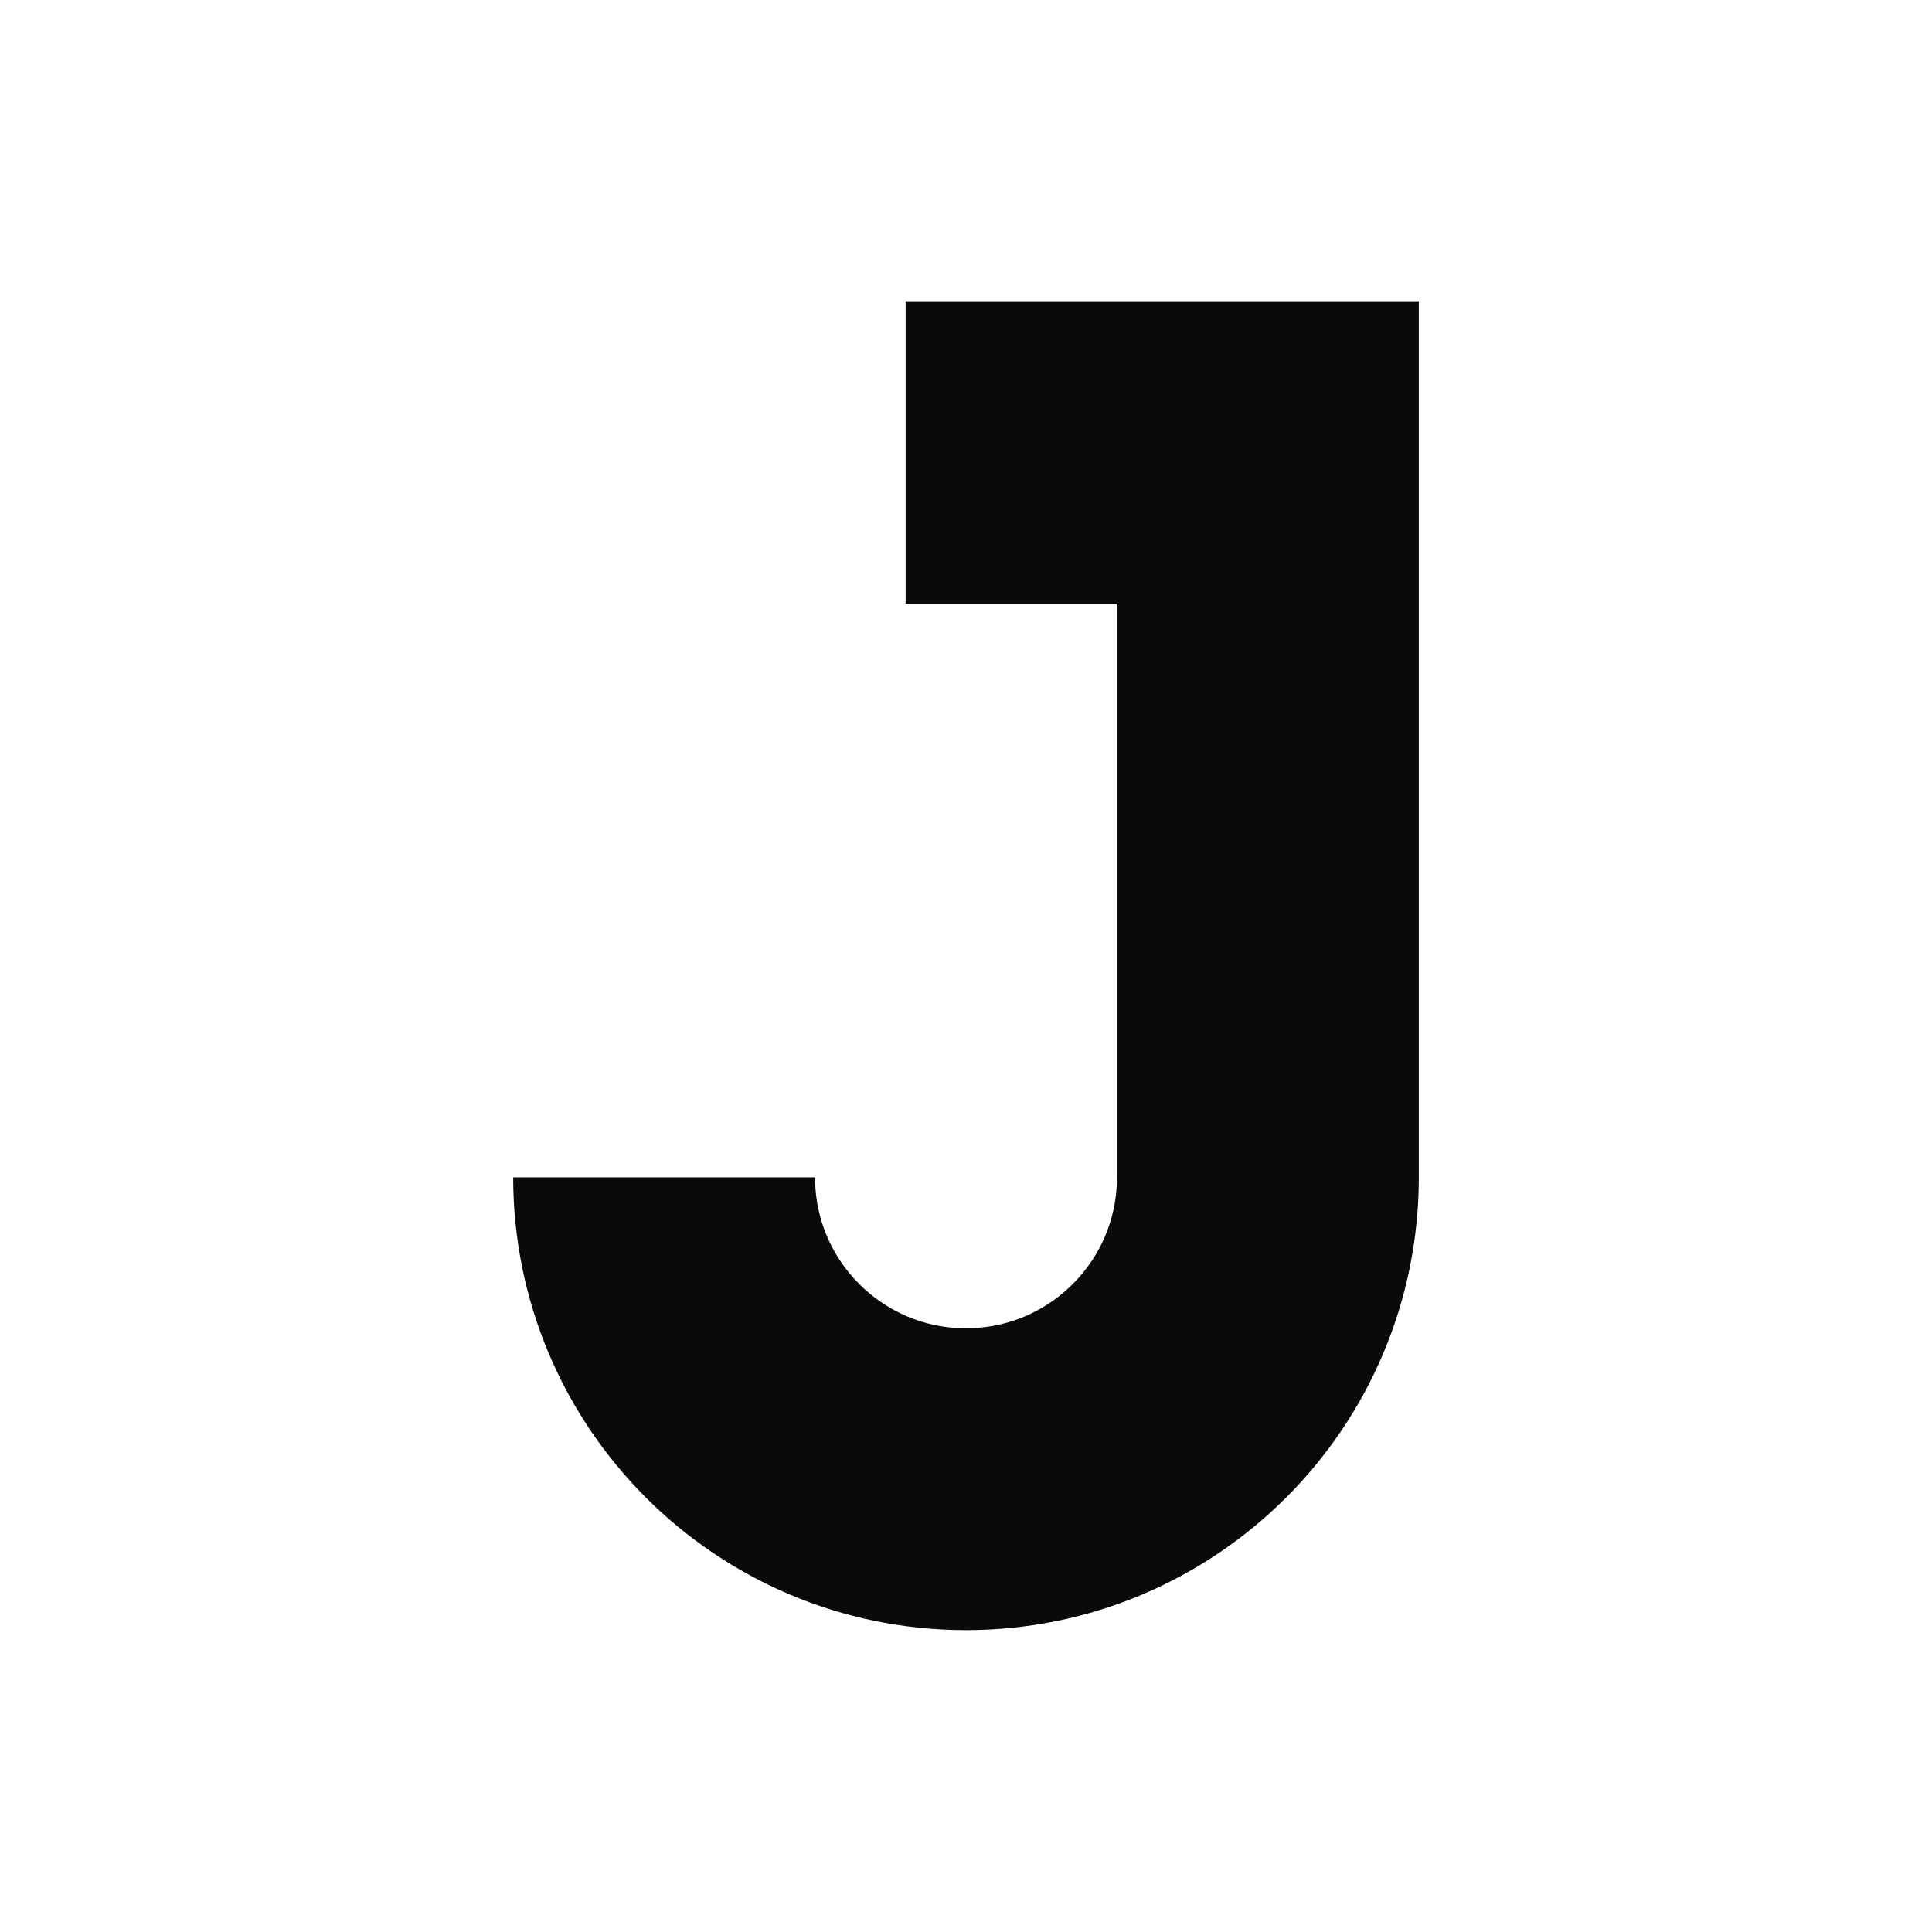
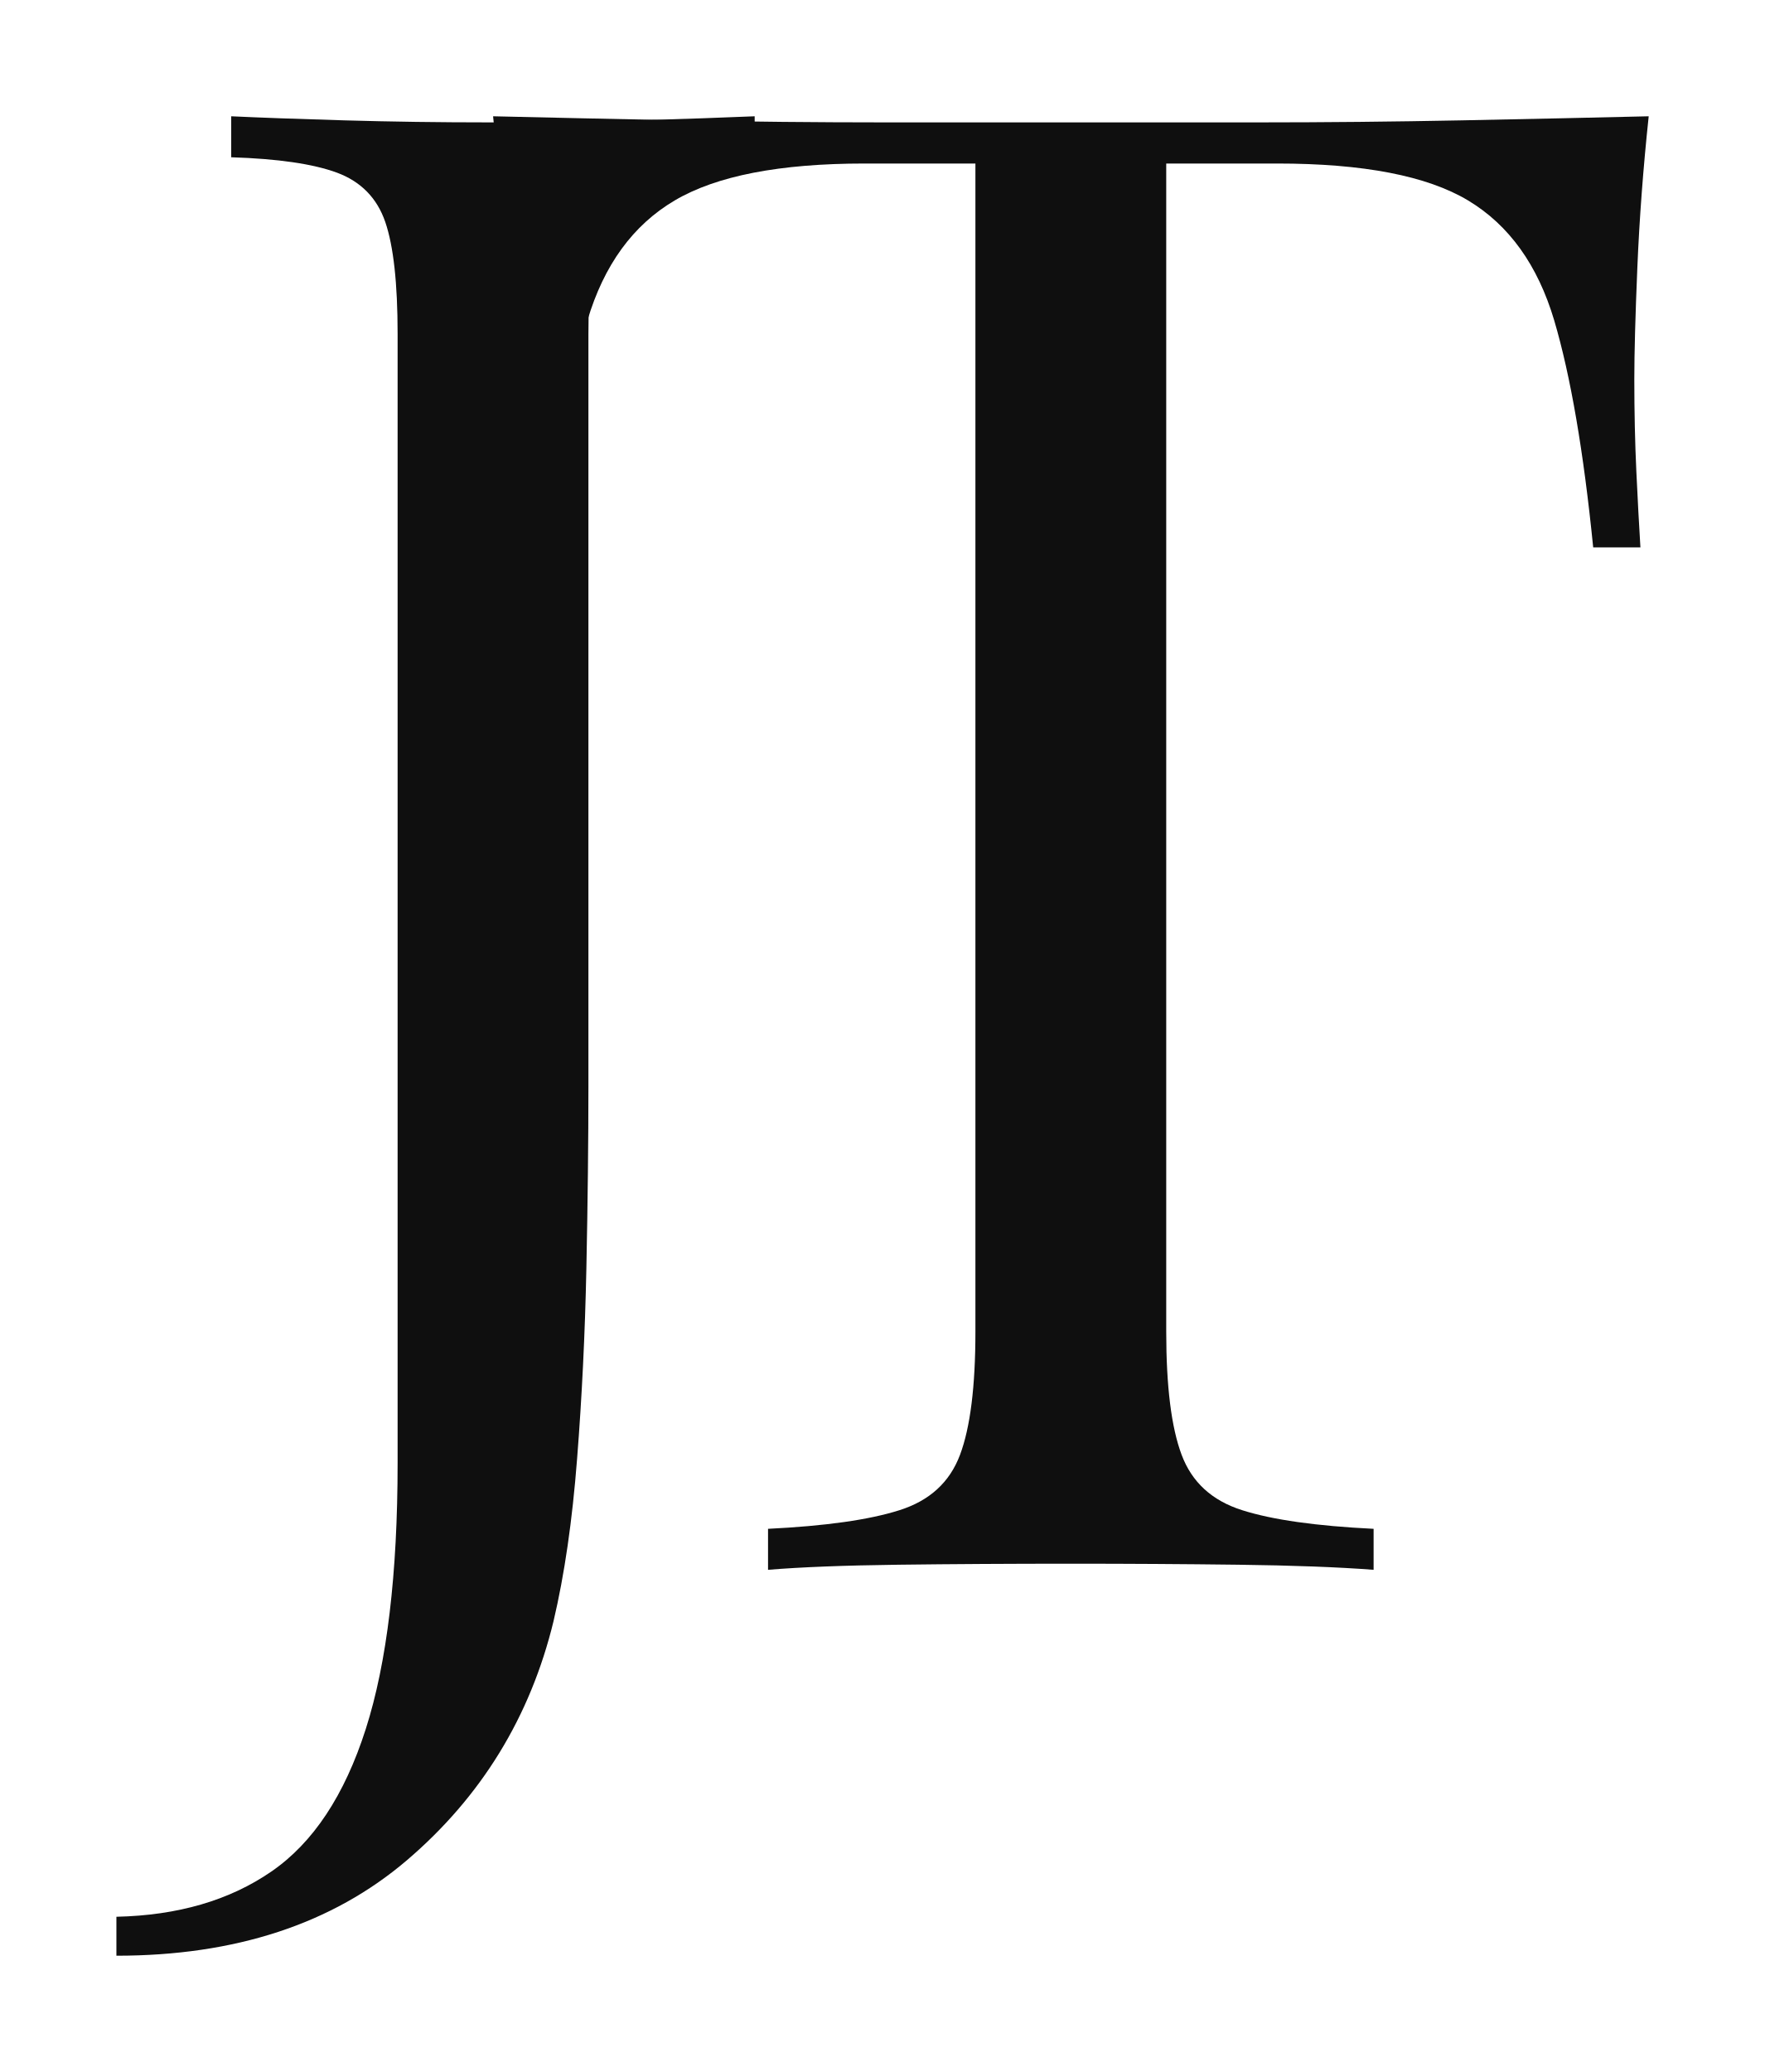
- <svg xmlns="http://www.w3.org/2000/svg" viewBox="0 0 64 64" role="img" aria-labelledby="t">
-   <style>.m{stroke:#0A0A0A}@media (prefers-color-scheme:dark){.m{stroke:#FAF8F4}}</style>
-   <path class="m" d="M30 15 H42 V39 A10 10 0 0 1 22 39" fill="none" stroke-width="10" stroke-linecap="butt" stroke-linejoin="miter" />
+ <svg xmlns="http://www.w3.org/2000/svg" viewBox="-8 -108 121.45 142.55" role="img" aria-labelledby="t">
+   <style>.m{fill:#0F0F0F}@media (prefers-color-scheme:dark){.m{fill:#F5F2ED}}</style>
+   <path class="m" d="M-2.82 26.55L-2.82 23.87Q3.53 23.73 7.84 20.76Q12.15 17.8 14.34 10.95Q16.53 4.1 16.53 -7.34L16.53 -85.03Q16.53 -90.25 15.68 -92.73Q14.83 -95.2 12.36 -96.12Q9.89 -97.03 5.08 -97.18L5.08 -100Q8.05 -99.86 12.85 -99.72Q17.66 -99.58 22.88 -99.58Q28.11 -99.58 32.98 -99.72Q37.85 -99.86 41.1 -100L41.1 -97.18Q36.3 -97.03 33.83 -96.12Q31.36 -95.2 30.51 -92.73Q29.66 -90.25 29.66 -85.03L29.66 -33.33Q29.66 -27.54 29.52 -20.76Q29.38 -13.98 28.88 -7.63Q28.39 -1.27 27.26 3.53Q24.86 13.42 17.16 19.99Q9.46 26.55 -2.82 26.55" transform="translate(2.83 0)" />
+   <path class="m" d="M83.62 -100Q83.05 -94.63 82.84 -89.62Q82.63 -84.6 82.63 -81.92Q82.63 -78.53 82.77 -75.56Q82.91 -72.6 83.05 -70.34L79.8 -70.34Q78.81 -80.23 77.12 -85.95Q75.42 -91.67 71.19 -94.21Q66.95 -96.75 58.05 -96.75L50.42 -96.75L50.42 -16.38Q50.42 -10.73 51.48 -7.91Q52.54 -5.08 55.65 -4.1Q58.76 -3.11 64.69 -2.82L64.69 0Q61.02 -0.28 55.37 -0.35Q49.72 -0.42 43.93 -0.42Q37.57 -0.42 31.99 -0.35Q26.41 -0.28 23.02 0L23.02 -2.82Q28.95 -3.11 32.06 -4.1Q35.17 -5.08 36.23 -7.91Q37.29 -10.73 37.29 -16.38L37.29 -96.75L29.66 -96.75Q20.9 -96.75 16.6 -94.21Q12.29 -91.67 10.59 -85.95Q8.9 -80.23 7.91 -70.34L4.66 -70.34Q4.94 -72.6 5.01 -75.56Q5.08 -78.53 5.08 -81.92Q5.08 -84.6 4.87 -89.62Q4.66 -94.63 4.1 -100Q10.03 -99.86 17.02 -99.72Q24.01 -99.58 31.07 -99.58Q38.14 -99.58 43.93 -99.58Q49.72 -99.58 56.71 -99.58Q63.7 -99.58 70.76 -99.72Q77.82 -99.86 83.62 -100" transform="translate(21.83 0)" />
</svg>
